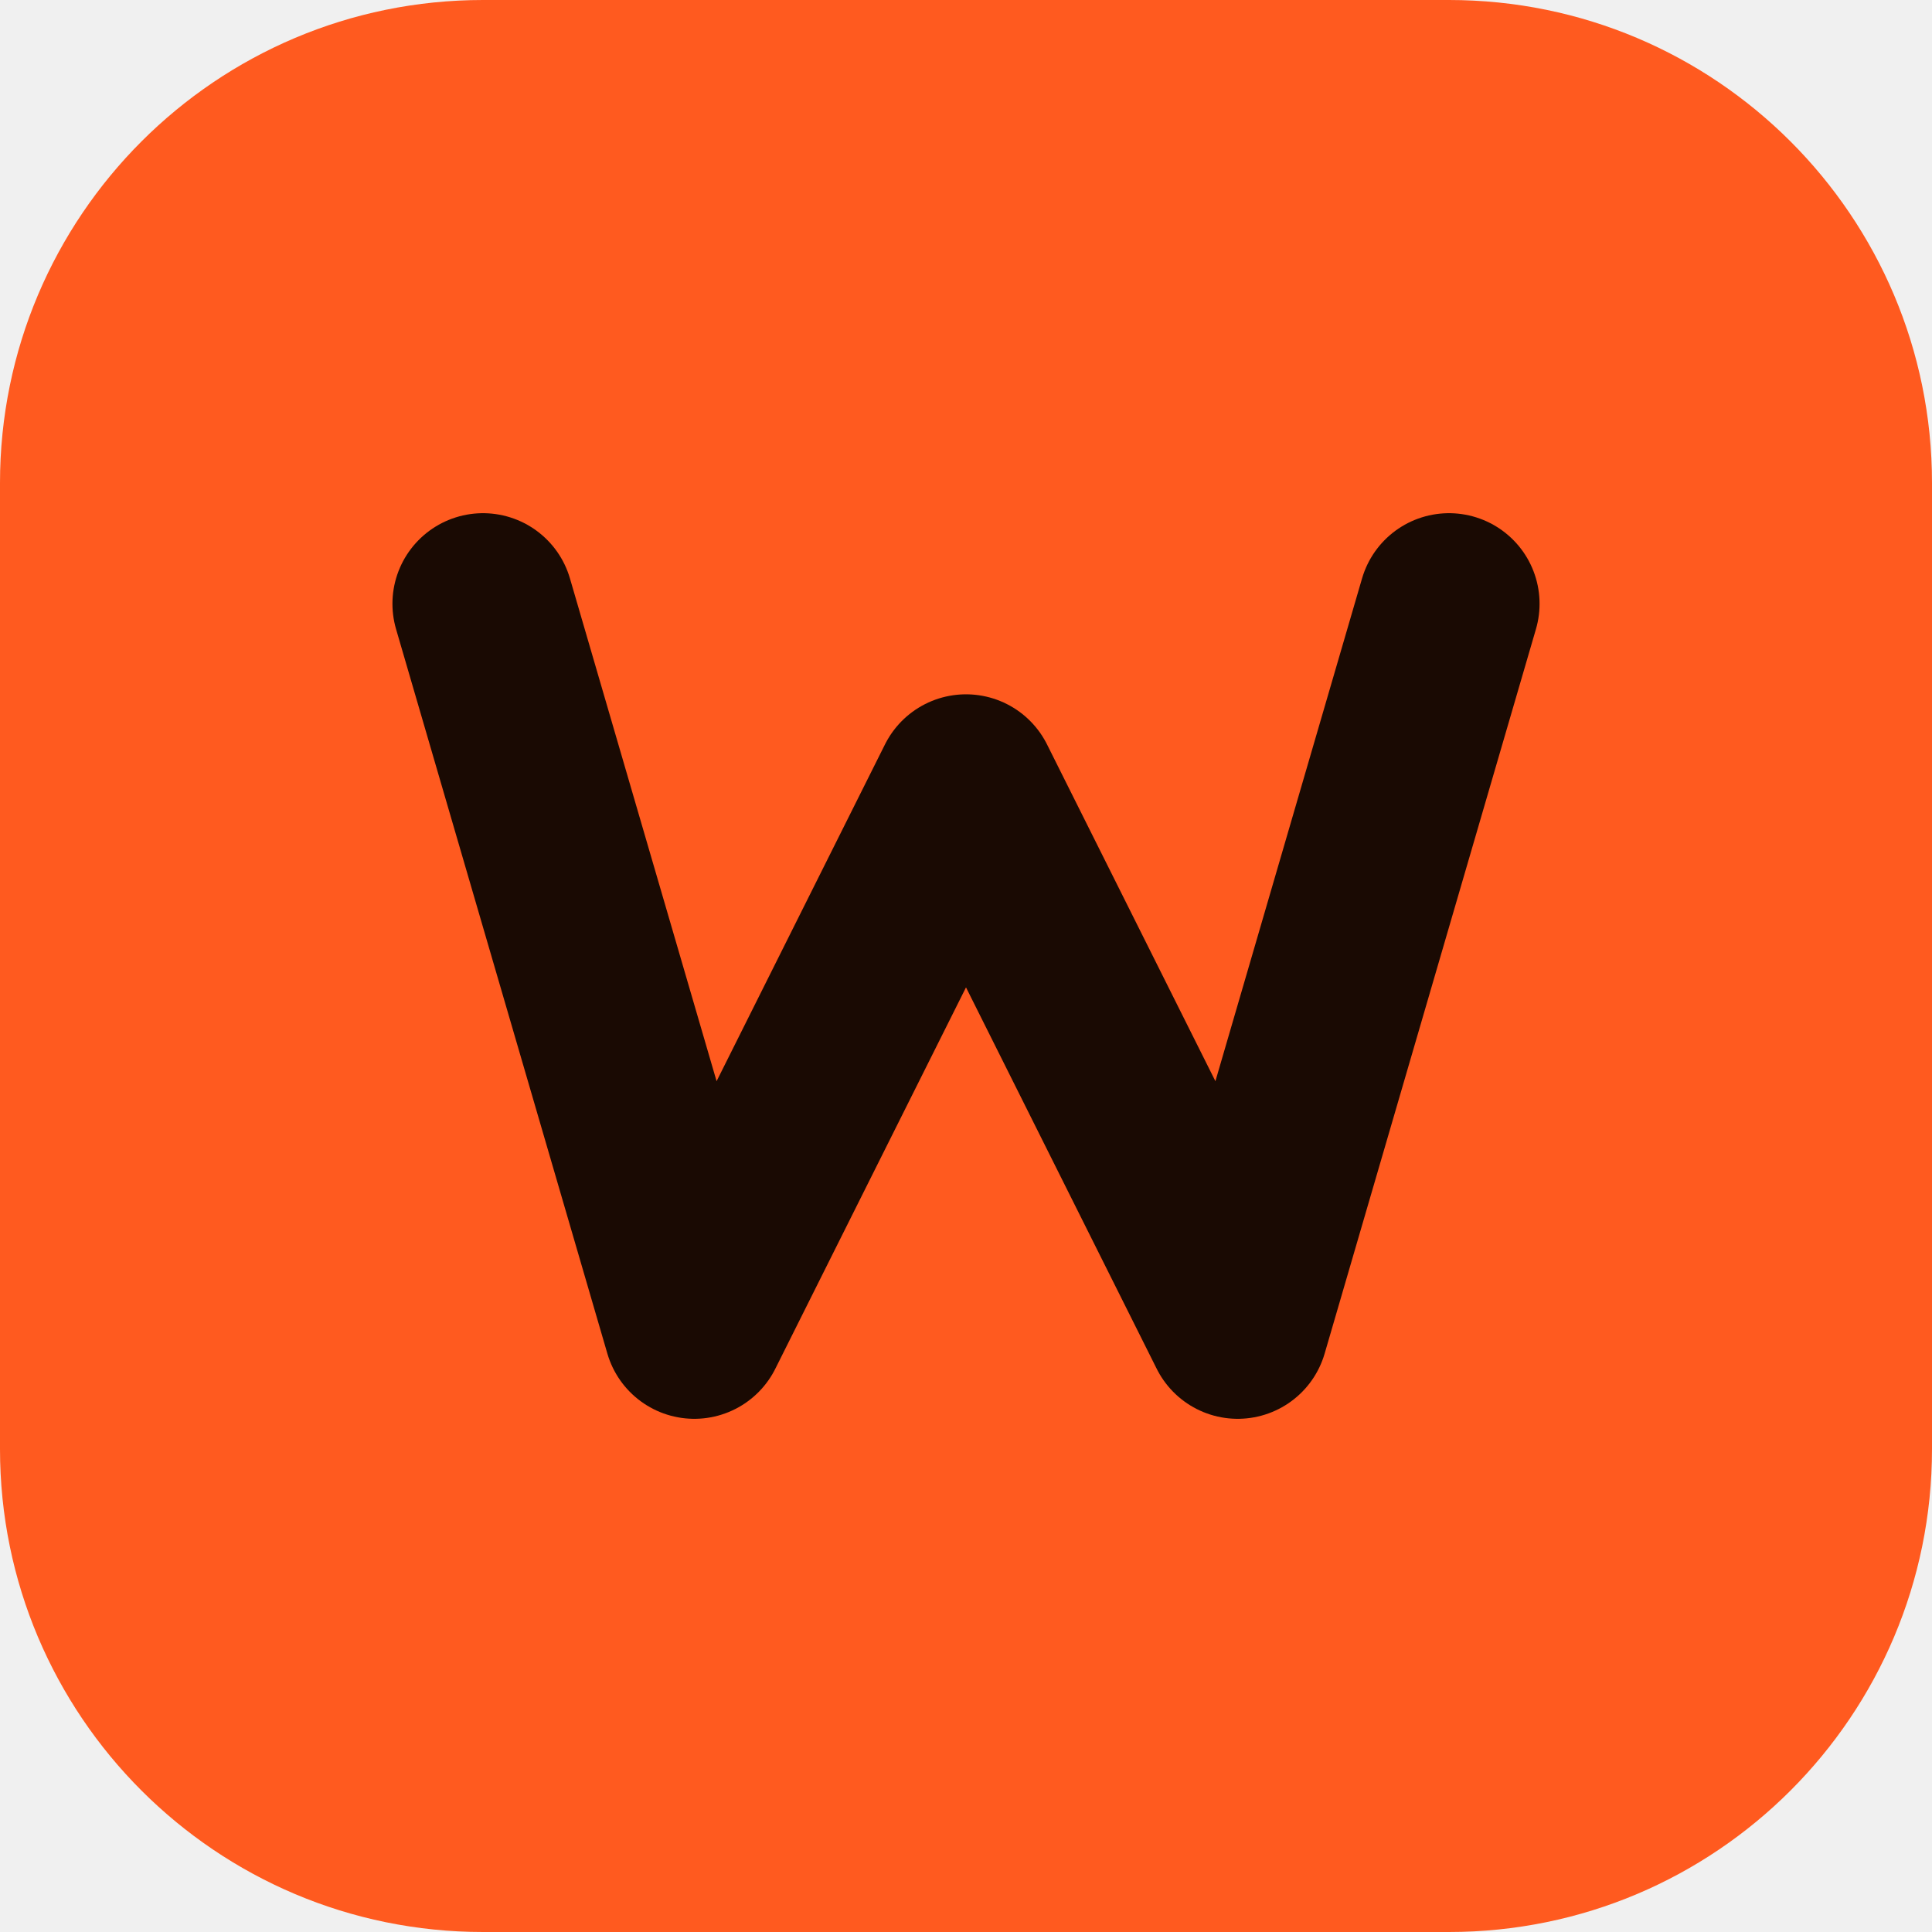
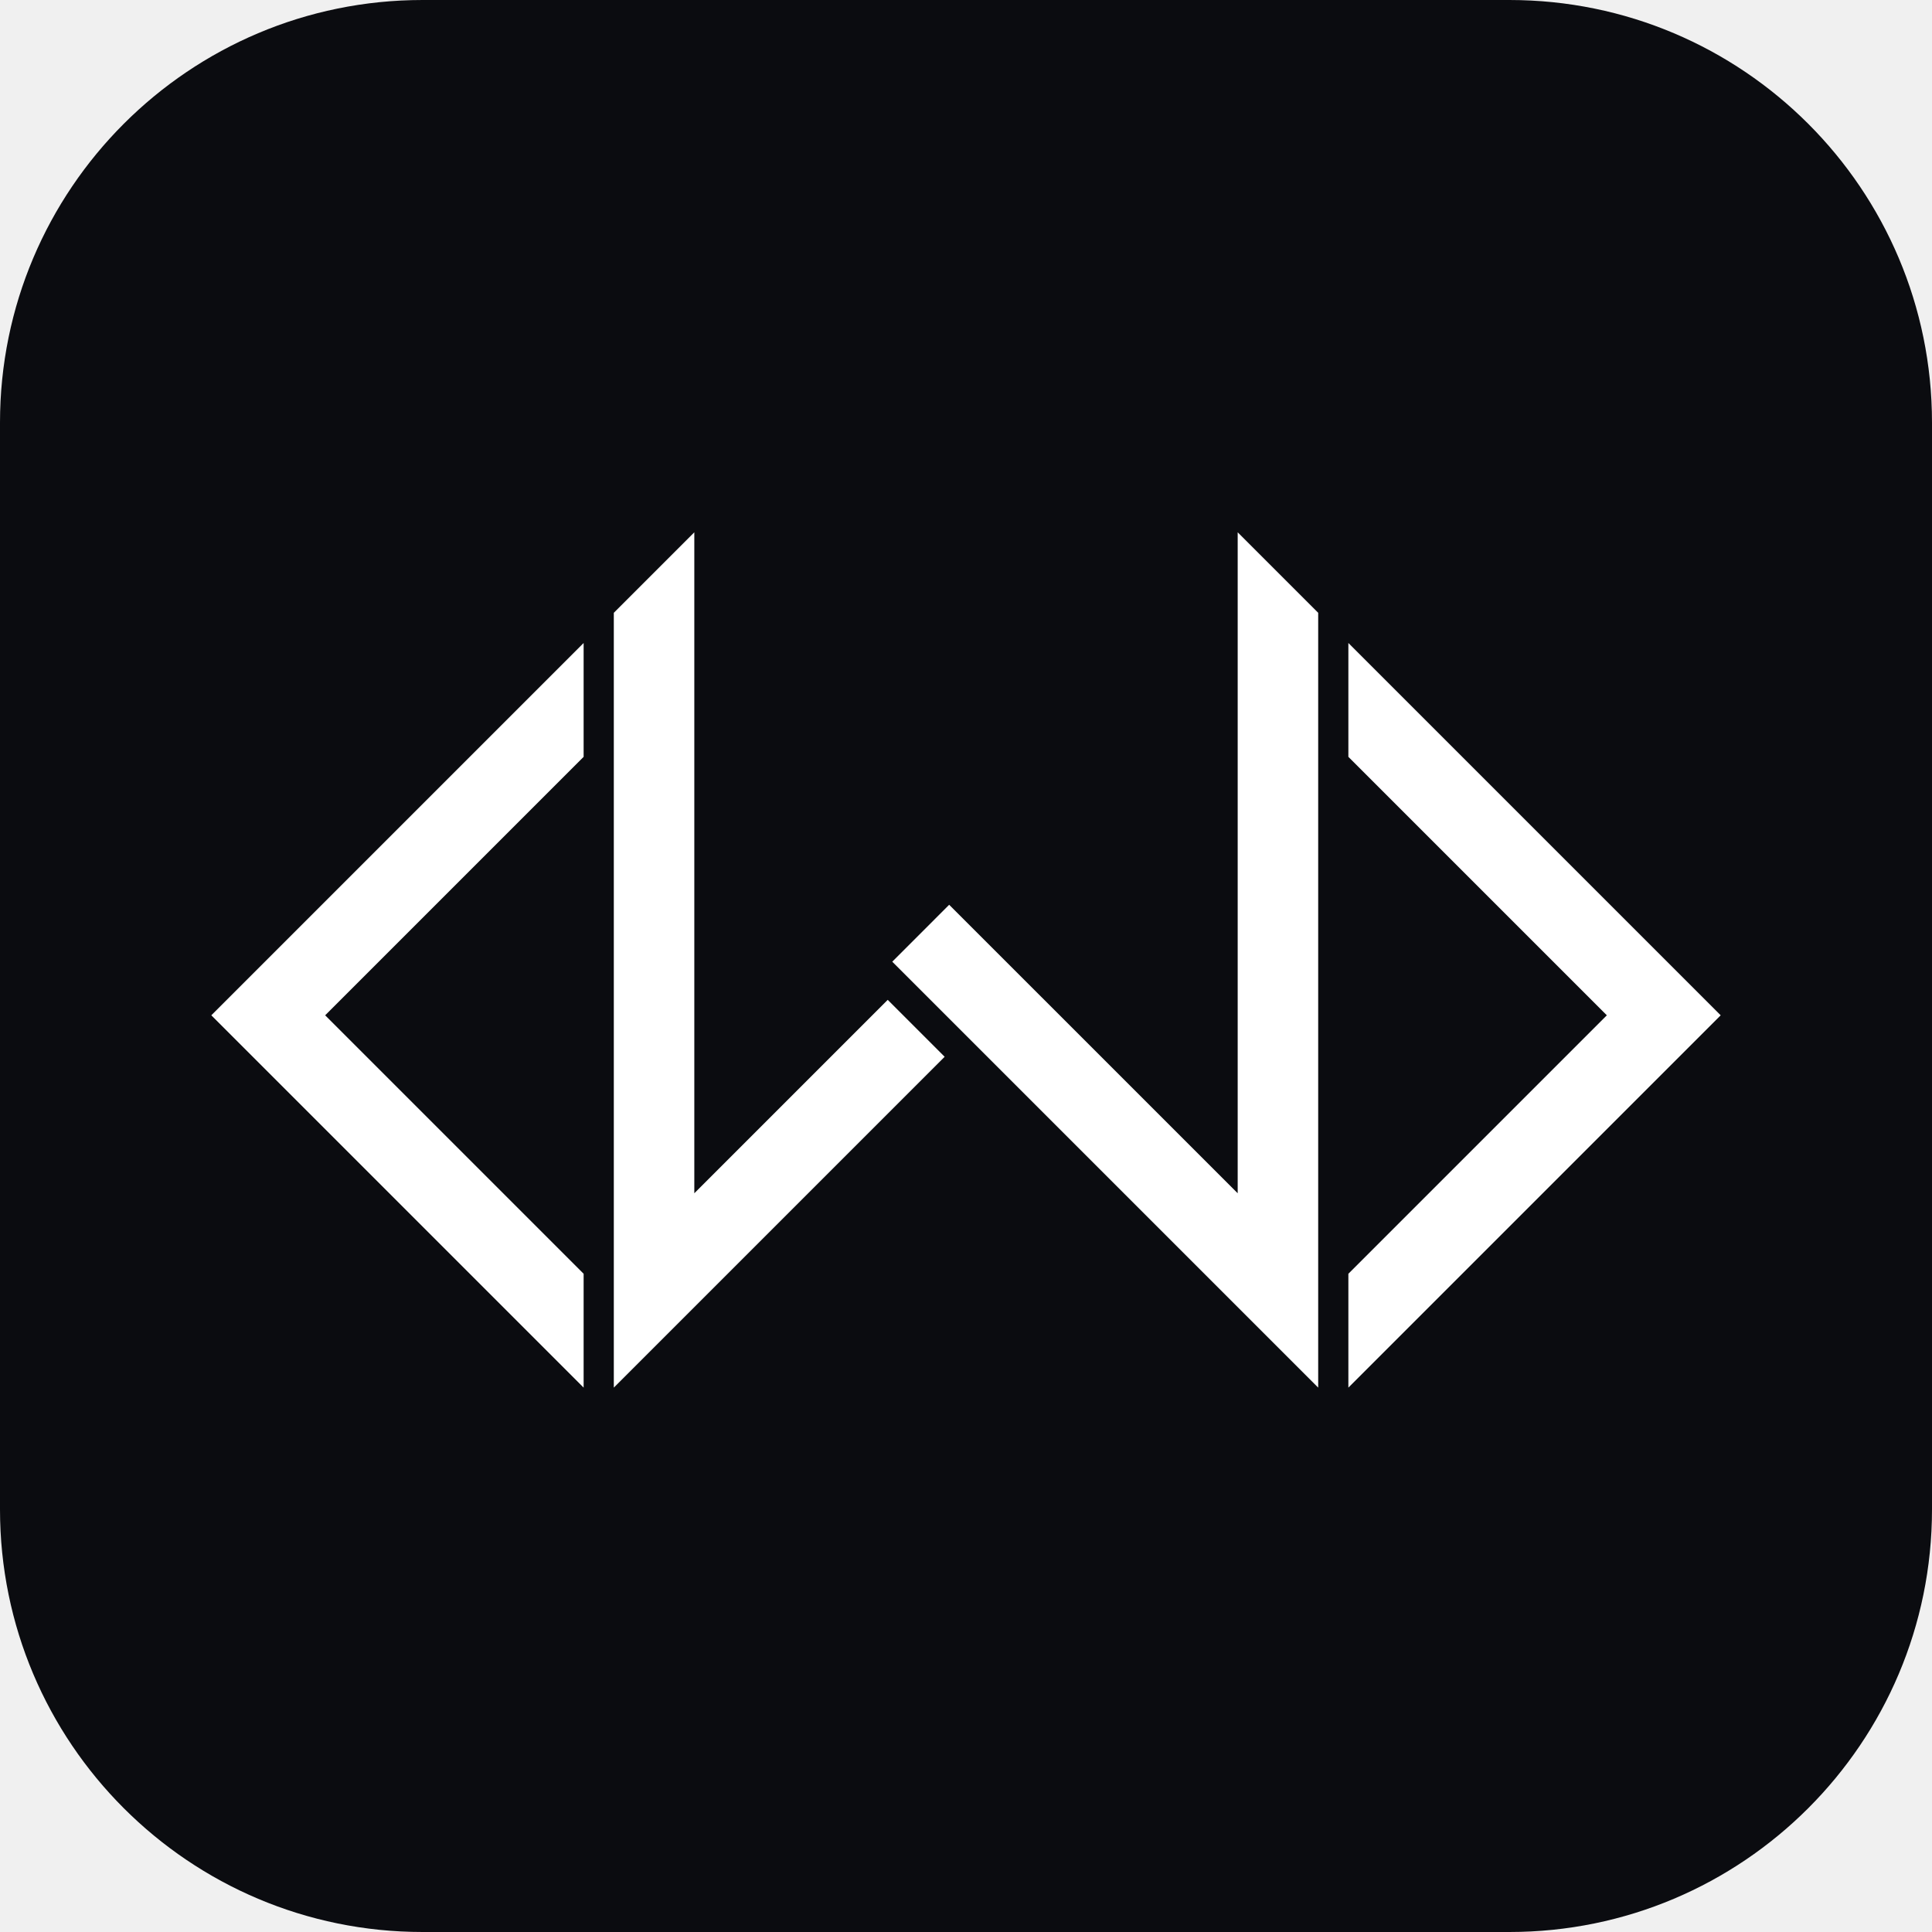
<svg xmlns="http://www.w3.org/2000/svg" viewBox="0 0 32 32">
-   <rect width="32" height="32" rx="8" fill="#FF5A1F" />
-   <path d="M8 10l3.5 12L16 13l4.5 9L24 10" fill="none" stroke="#1A0A03" stroke-width="3" stroke-linecap="round" stroke-linejoin="round" />
+   <rect width="32" height="32" rx="7" fill="#0B0C10" />
+   <svg x="3.5" y="8.8" width="25" height="14.2" viewBox="130 -45 1500 850" fill="#FFFFFF">
+     <path d="M500 805L500 691.86L243.14 435L500 178.14L500 65L130 435Z" />
+     <path d="M610 611.86L610 -45L530 35L530 805L858.79 476.21L802.22 419.64Z" />
+     <path d="M806.72 381.72L863.28 325.15L1150 611.86L1150 -45L1230 35L1230 805Z" />
+     <path d="M1260 805L1260 691.86L1516.86 435L1260 178.14L1260 65L1630 435Z" />
+   </svg>
</svg>
